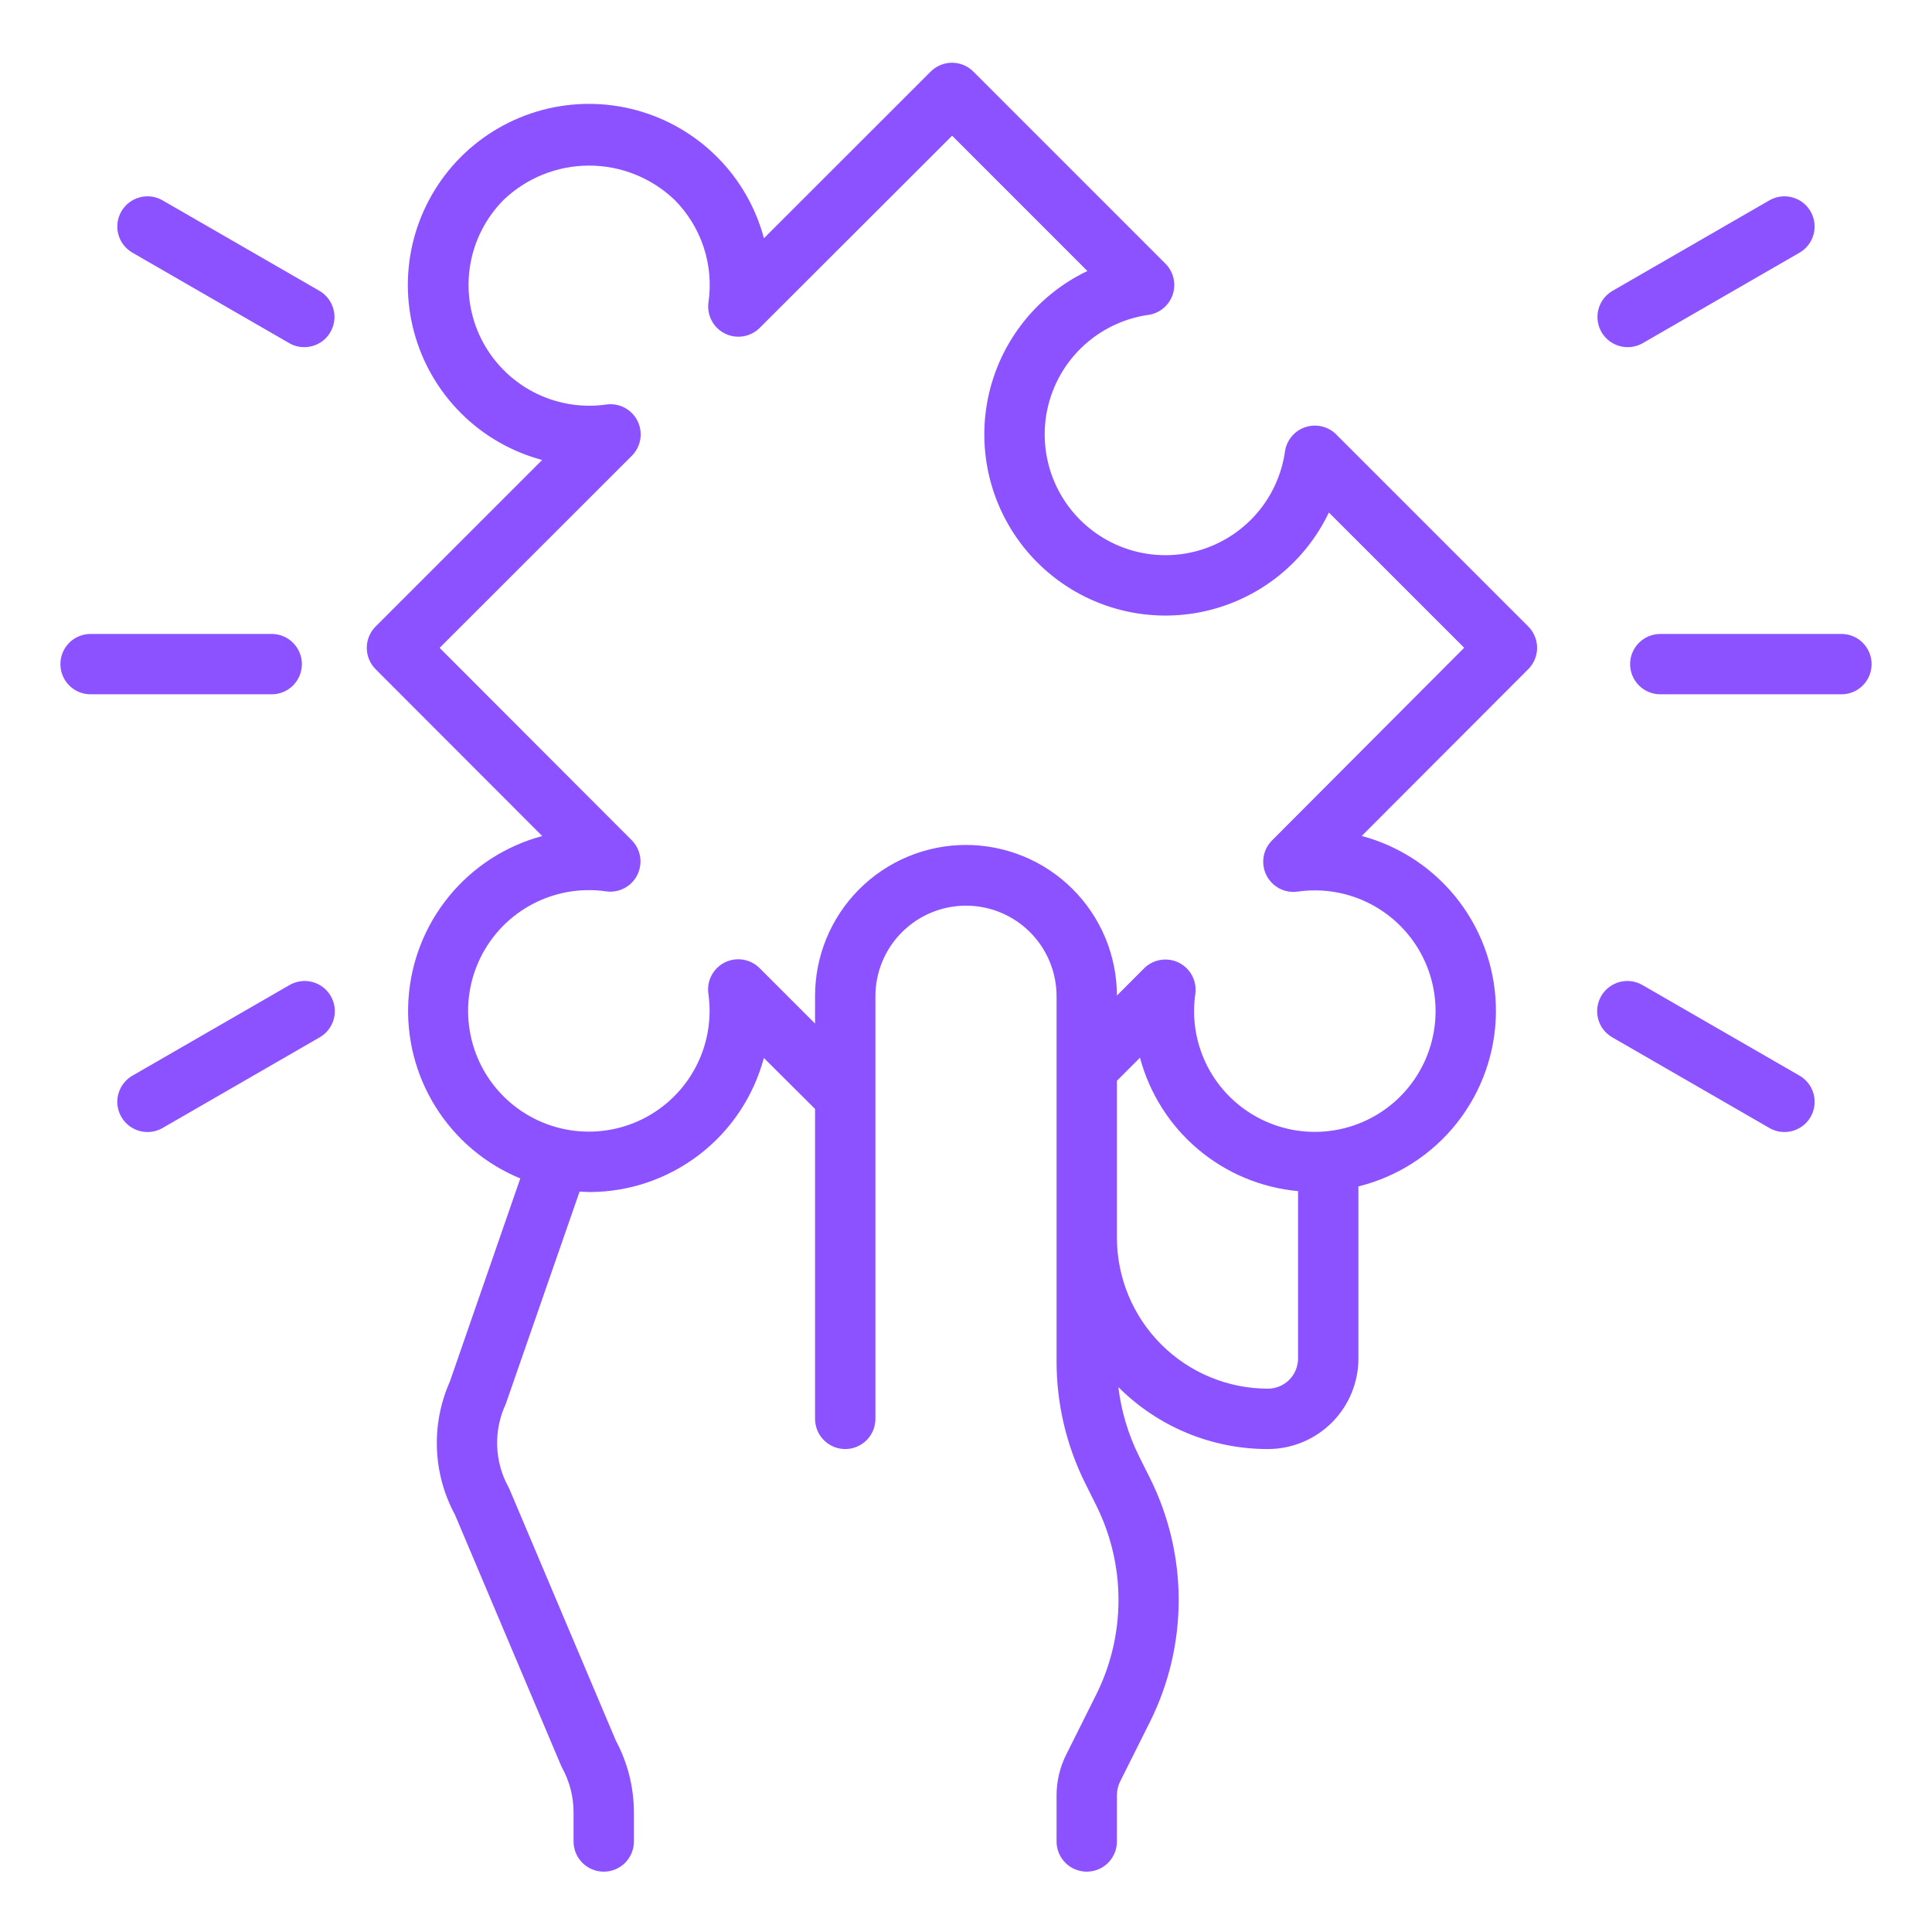
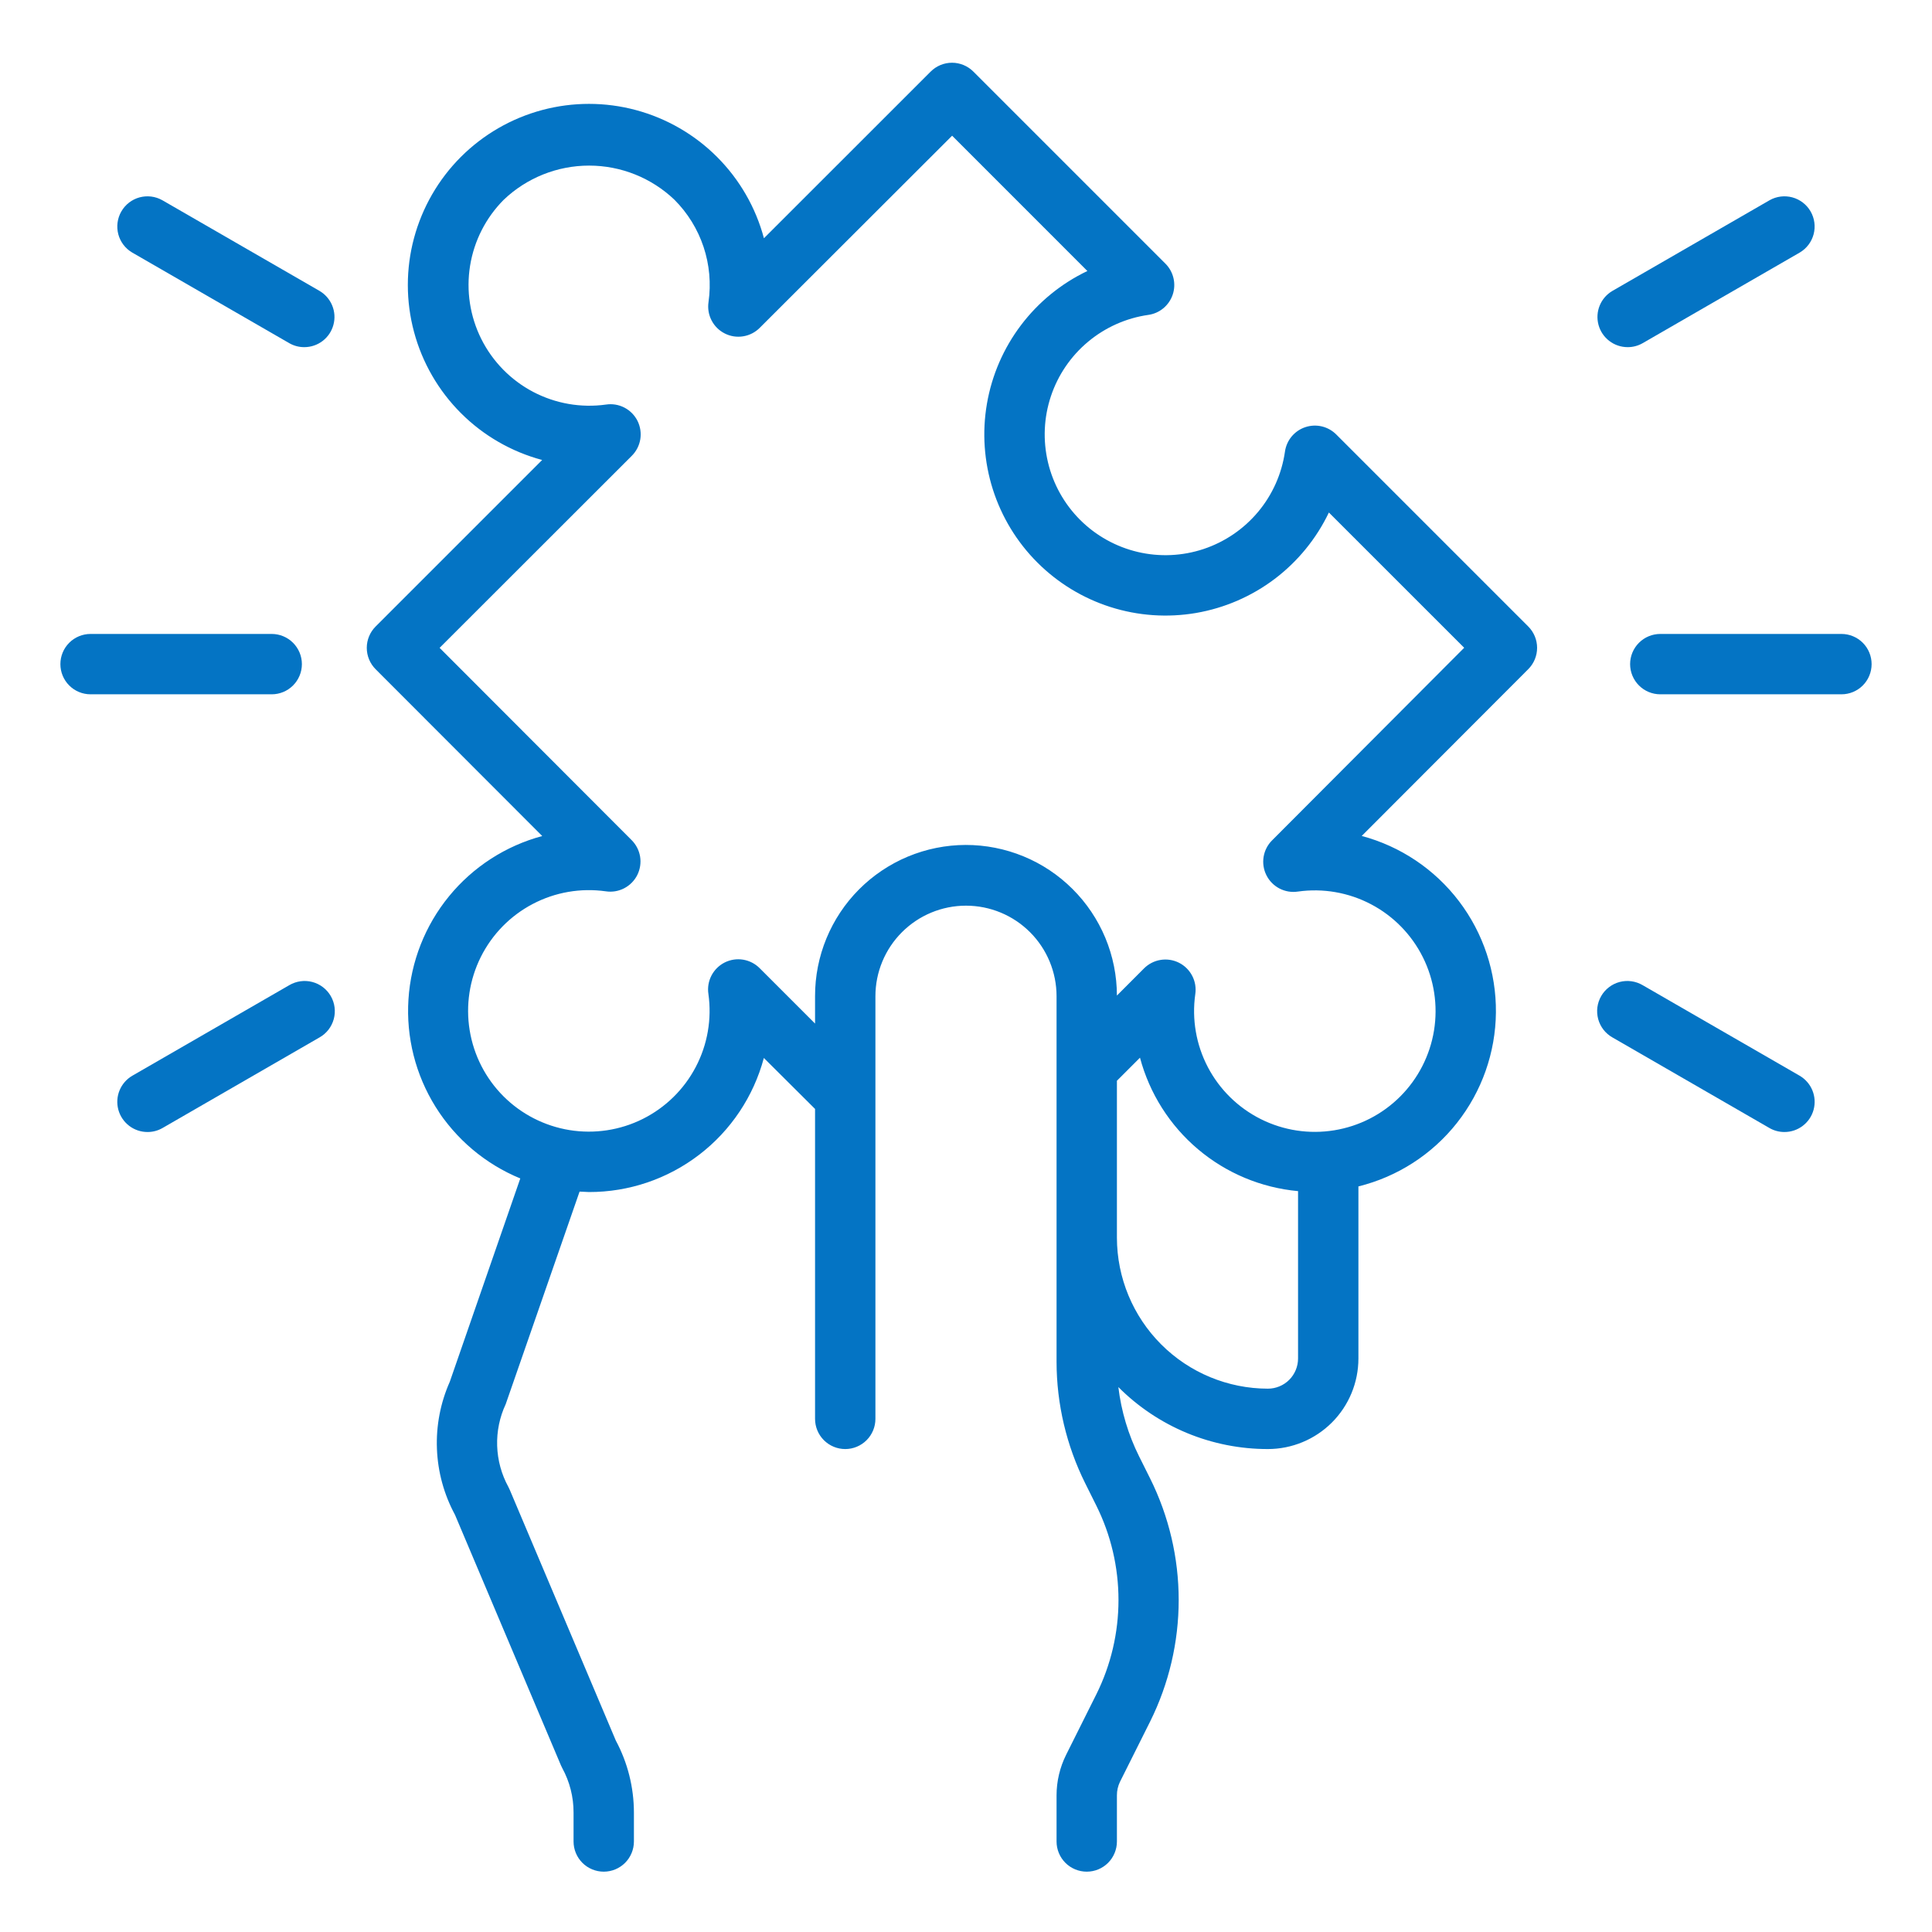
<svg xmlns="http://www.w3.org/2000/svg" width="70" height="70" viewBox="0 0 70 70" fill="none">
-   <path d="M55.373 22.7L48.417 15.744C48.273 15.599 48.093 15.498 47.895 15.45C47.697 15.403 47.49 15.412 47.296 15.476C47.103 15.54 46.932 15.656 46.801 15.812C46.67 15.969 46.586 16.158 46.557 16.36C46.442 17.164 46.106 17.92 45.585 18.544C45.064 19.168 44.38 19.634 43.61 19.891C42.839 20.148 42.012 20.185 41.221 19.998C40.431 19.811 39.707 19.408 39.133 18.834C38.558 18.259 38.155 17.536 37.969 16.746C37.782 15.955 37.819 15.128 38.076 14.357C38.333 13.586 38.799 12.902 39.423 12.382C40.047 11.861 40.803 11.524 41.607 11.409C41.809 11.381 41.998 11.296 42.154 11.166C42.31 11.035 42.427 10.864 42.491 10.67C42.555 10.477 42.564 10.27 42.516 10.072C42.469 9.874 42.367 9.693 42.223 9.55L35.267 2.594C35.062 2.389 34.783 2.273 34.493 2.273C34.203 2.273 33.925 2.389 33.72 2.594L27.679 8.632C27.382 7.519 26.797 6.504 25.982 5.688C25.168 4.873 24.153 4.287 23.04 3.988C21.927 3.689 20.756 3.689 19.642 3.987C18.529 4.285 17.514 4.871 16.699 5.685C15.884 6.5 15.299 7.515 15 8.628C14.702 9.741 14.702 10.913 15.001 12.026C15.299 13.139 15.885 14.153 16.7 14.968C17.515 15.783 18.53 16.368 19.643 16.666L13.609 22.7C13.404 22.905 13.289 23.183 13.289 23.473C13.289 23.763 13.404 24.041 13.609 24.247L19.646 30.291C18.321 30.647 17.14 31.409 16.271 32.471C15.402 33.532 14.887 34.84 14.799 36.209C14.711 37.578 15.055 38.94 15.782 40.104C16.509 41.268 17.582 42.175 18.851 42.697L16.297 50.063C15.957 50.828 15.798 51.66 15.831 52.495C15.863 53.331 16.087 54.148 16.485 54.884L20.324 63.962C20.338 63.997 20.355 64.031 20.373 64.064C20.642 64.556 20.782 65.109 20.781 65.67V66.72C20.781 67.01 20.896 67.288 21.101 67.494C21.306 67.699 21.585 67.814 21.875 67.814C22.165 67.814 22.443 67.699 22.648 67.494C22.853 67.288 22.968 67.01 22.968 66.72V65.67C22.967 64.76 22.742 63.865 22.312 63.063L18.472 53.985C18.457 53.947 18.439 53.911 18.42 53.875C18.169 53.418 18.03 52.907 18.013 52.386C17.996 51.865 18.102 51.347 18.323 50.874L20.999 43.174C21.113 43.174 21.226 43.19 21.342 43.19C22.786 43.192 24.189 42.716 25.335 41.837C26.48 40.959 27.303 39.727 27.676 38.332L29.531 40.179V51.408C29.531 51.698 29.646 51.976 29.851 52.181C30.056 52.386 30.335 52.502 30.625 52.502C30.915 52.502 31.193 52.386 31.398 52.181C31.603 51.976 31.718 51.698 31.718 51.408V36.095C31.718 35.225 32.064 34.39 32.68 33.775C33.295 33.16 34.13 32.814 35 32.814C35.87 32.814 36.705 33.16 37.32 33.775C37.935 34.39 38.281 35.225 38.281 36.095V49.342C38.283 50.87 38.639 52.376 39.32 53.744L39.72 54.547C40.25 55.61 40.525 56.782 40.525 57.97C40.525 59.158 40.25 60.33 39.72 61.394L38.627 63.581C38.4 64.037 38.281 64.54 38.281 65.049V66.72C38.281 67.01 38.396 67.288 38.601 67.494C38.806 67.699 39.085 67.814 39.375 67.814C39.665 67.814 39.943 67.699 40.148 67.494C40.353 67.288 40.468 67.01 40.468 66.72V65.049C40.467 64.88 40.505 64.713 40.578 64.56L41.672 62.373C42.352 61.005 42.706 59.498 42.706 57.971C42.706 56.443 42.352 54.937 41.672 53.569L41.271 52.766C40.879 51.979 40.625 51.13 40.52 50.256C41.23 50.969 42.075 51.534 43.004 51.92C43.934 52.305 44.931 52.503 45.937 52.502C46.807 52.502 47.642 52.156 48.258 51.54C48.873 50.925 49.218 50.09 49.218 49.22V42.986C50.63 42.637 51.886 41.828 52.787 40.687C53.689 39.546 54.186 38.138 54.2 36.683C54.213 35.229 53.743 33.812 52.863 32.654C51.983 31.496 50.743 30.664 49.338 30.288L55.373 24.244C55.577 24.039 55.692 23.762 55.692 23.472C55.692 23.183 55.577 22.905 55.373 22.7ZM45.937 50.314C44.487 50.312 43.097 49.736 42.072 48.71C41.047 47.685 40.47 46.295 40.468 44.845V39.158L41.304 38.322C41.649 39.617 42.383 40.776 43.407 41.64C44.431 42.505 45.696 43.034 47.031 43.157V49.22C47.031 49.51 46.916 49.788 46.711 49.994C46.506 50.199 46.227 50.314 45.937 50.314ZM46.094 30.444C45.929 30.606 45.821 30.816 45.783 31.044C45.746 31.272 45.781 31.505 45.885 31.712C45.988 31.918 46.154 32.086 46.359 32.193C46.564 32.299 46.797 32.338 47.026 32.303C47.934 32.175 48.86 32.335 49.673 32.762C50.485 33.188 51.143 33.86 51.553 34.681C51.963 35.502 52.104 36.431 51.957 37.337C51.81 38.243 51.381 39.08 50.732 39.729C50.083 40.378 49.247 40.806 48.341 40.953C47.435 41.101 46.506 40.959 45.685 40.549C44.864 40.139 44.192 39.482 43.765 38.669C43.339 37.857 43.178 36.931 43.307 36.022C43.341 35.794 43.303 35.56 43.196 35.356C43.09 35.151 42.922 34.985 42.715 34.881C42.509 34.778 42.275 34.742 42.047 34.78C41.82 34.817 41.61 34.926 41.447 35.09L40.468 36.071C40.467 35.353 40.324 34.642 40.048 33.979C39.771 33.316 39.367 32.714 38.858 32.208C38.349 31.701 37.746 31.299 37.081 31.026C36.417 30.753 35.706 30.613 34.988 30.614C34.27 30.616 33.559 30.759 32.896 31.035C32.233 31.312 31.631 31.716 31.124 32.225C30.101 33.253 29.528 34.645 29.531 36.095V37.086L27.526 35.081C27.364 34.917 27.154 34.809 26.926 34.771C26.698 34.733 26.465 34.769 26.258 34.872C26.052 34.976 25.884 35.142 25.777 35.347C25.671 35.552 25.632 35.785 25.667 36.013C25.795 36.922 25.635 37.848 25.208 38.66C24.782 39.473 24.11 40.131 23.289 40.541C22.468 40.951 21.539 41.092 20.633 40.945C19.727 40.797 18.89 40.369 18.241 39.72C17.592 39.071 17.164 38.234 17.017 37.328C16.869 36.423 17.011 35.493 17.421 34.672C17.831 33.851 18.488 33.18 19.301 32.753C20.113 32.326 21.039 32.166 21.948 32.294C22.176 32.329 22.41 32.291 22.615 32.184C22.82 32.078 22.986 31.91 23.09 31.704C23.193 31.497 23.229 31.263 23.192 31.035C23.154 30.808 23.045 30.597 22.881 30.435L15.928 23.473L22.889 16.517C23.053 16.355 23.161 16.145 23.199 15.917C23.236 15.689 23.201 15.456 23.098 15.249C22.994 15.043 22.828 14.874 22.623 14.768C22.418 14.662 22.185 14.623 21.957 14.658C21.049 14.785 20.125 14.623 19.314 14.197C18.503 13.77 17.847 13.099 17.437 12.28C17.028 11.46 16.886 10.532 17.032 9.628C17.178 8.723 17.605 7.887 18.251 7.238C19.085 6.443 20.193 6 21.344 6C22.496 6 23.604 6.443 24.437 7.238C24.916 7.718 25.277 8.302 25.491 8.945C25.705 9.588 25.767 10.272 25.671 10.943C25.637 11.172 25.675 11.405 25.782 11.61C25.888 11.815 26.056 11.981 26.263 12.084C26.469 12.188 26.703 12.223 26.93 12.185C27.158 12.148 27.368 12.039 27.53 11.875L34.497 4.917L39.398 9.819C38.45 10.271 37.625 10.945 36.992 11.782C36.359 12.619 35.935 13.596 35.758 14.631C35.58 15.666 35.654 16.728 35.972 17.729C36.29 18.729 36.843 19.639 37.586 20.381C38.328 21.123 39.238 21.677 40.238 21.995C41.239 22.313 42.301 22.386 43.336 22.209C44.37 22.031 45.347 21.608 46.185 20.975C47.022 20.341 47.695 19.516 48.148 18.569L53.05 23.47L46.094 30.444Z" fill="#8C52FF" />
-   <path d="M66.719 25.156H60.156C59.866 25.156 59.588 25.041 59.383 24.836C59.178 24.631 59.062 24.353 59.062 24.062C59.062 23.772 59.178 23.494 59.383 23.289C59.588 23.084 59.866 22.969 60.156 22.969H66.719C67.009 22.969 67.287 23.084 67.492 23.289C67.697 23.494 67.812 23.772 67.812 24.062C67.812 24.353 67.697 24.631 67.492 24.836C67.287 25.041 67.009 25.156 66.719 25.156Z" fill="#8C52FF" />
-   <path d="M58.973 12.578C58.732 12.578 58.498 12.499 58.307 12.352C58.116 12.206 57.978 12 57.916 11.768C57.854 11.535 57.87 11.289 57.962 11.066C58.054 10.844 58.217 10.658 58.426 10.537L64.113 7.256C64.364 7.113 64.662 7.076 64.94 7.151C65.219 7.227 65.457 7.41 65.601 7.66C65.745 7.91 65.785 8.207 65.711 8.487C65.637 8.766 65.456 9.005 65.207 9.151L59.52 12.432C59.353 12.528 59.165 12.579 58.973 12.578Z" fill="#8C52FF" />
-   <path d="M64.655 41.015C64.463 41.016 64.274 40.965 64.108 40.869L58.42 37.587C58.295 37.516 58.185 37.421 58.096 37.307C58.008 37.193 57.943 37.062 57.905 36.923C57.868 36.784 57.858 36.639 57.876 36.496C57.895 36.353 57.942 36.215 58.014 36.09C58.086 35.965 58.182 35.855 58.297 35.768C58.411 35.68 58.542 35.616 58.681 35.579C58.821 35.542 58.966 35.533 59.109 35.553C59.252 35.573 59.39 35.62 59.514 35.693L65.202 38.974C65.41 39.095 65.573 39.281 65.665 39.503C65.757 39.725 65.773 39.972 65.711 40.205C65.649 40.437 65.511 40.643 65.32 40.789C65.129 40.936 64.895 41.015 64.655 41.015Z" fill="#8C52FF" />
-   <path d="M9.844 25.156H3.281C2.991 25.156 2.713 25.041 2.508 24.836C2.303 24.631 2.188 24.353 2.188 24.062C2.188 23.772 2.303 23.494 2.508 23.289C2.713 23.084 2.991 22.969 3.281 22.969H9.844C10.134 22.969 10.412 23.084 10.617 23.289C10.822 23.494 10.938 23.772 10.938 24.062C10.938 24.353 10.822 24.631 10.617 24.836C10.412 25.041 10.134 25.156 9.844 25.156Z" fill="#8C52FF" />
-   <path d="M11.025 12.578C10.833 12.579 10.644 12.528 10.478 12.432L4.791 9.151C4.541 9.005 4.36 8.766 4.286 8.487C4.213 8.207 4.252 7.91 4.397 7.66C4.541 7.41 4.778 7.227 5.057 7.151C5.336 7.076 5.633 7.113 5.884 7.256L11.572 10.537C11.78 10.658 11.943 10.844 12.035 11.066C12.128 11.289 12.144 11.535 12.081 11.768C12.019 12 11.882 12.206 11.691 12.352C11.5 12.499 11.266 12.578 11.025 12.578Z" fill="#8C52FF" />
-   <path d="M5.344 41.015C5.103 41.015 4.869 40.936 4.678 40.789C4.487 40.643 4.35 40.437 4.287 40.205C4.225 39.972 4.241 39.725 4.333 39.503C4.425 39.281 4.588 39.095 4.797 38.974L10.484 35.693C10.609 35.62 10.746 35.573 10.889 35.553C11.032 35.533 11.178 35.542 11.317 35.579C11.457 35.616 11.587 35.68 11.702 35.768C11.816 35.855 11.913 35.965 11.985 36.09C12.057 36.215 12.104 36.353 12.122 36.496C12.141 36.639 12.131 36.784 12.093 36.923C12.055 37.062 11.99 37.193 11.902 37.307C11.813 37.421 11.704 37.516 11.578 37.587L5.891 40.869C5.724 40.965 5.536 41.016 5.344 41.015Z" fill="#8C52FF" />
+   <path d="M55.373 22.7L48.417 15.744C48.273 15.599 48.093 15.498 47.895 15.45C47.697 15.403 47.49 15.412 47.296 15.476C47.103 15.54 46.932 15.656 46.801 15.812C46.67 15.969 46.586 16.158 46.557 16.36C46.442 17.164 46.106 17.92 45.585 18.544C45.064 19.168 44.38 19.634 43.61 19.891C42.839 20.148 42.012 20.185 41.221 19.998C40.431 19.811 39.707 19.408 39.133 18.834C38.558 18.259 38.155 17.536 37.969 16.746C37.782 15.955 37.819 15.128 38.076 14.357C38.333 13.586 38.799 12.902 39.423 12.382C40.047 11.861 40.803 11.524 41.607 11.409C41.809 11.381 41.998 11.296 42.154 11.166C42.31 11.035 42.427 10.864 42.491 10.67C42.555 10.477 42.564 10.27 42.516 10.072C42.469 9.874 42.367 9.693 42.223 9.55L35.267 2.594C35.062 2.389 34.783 2.273 34.493 2.273C34.203 2.273 33.925 2.389 33.72 2.594L27.679 8.632C27.382 7.519 26.797 6.504 25.982 5.688C25.168 4.873 24.153 4.287 23.04 3.988C21.927 3.689 20.756 3.689 19.642 3.987C18.529 4.285 17.514 4.871 16.699 5.685C15.884 6.5 15.299 7.515 15 8.628C14.702 9.741 14.702 10.913 15.001 12.026C15.299 13.139 15.885 14.153 16.7 14.968C17.515 15.783 18.53 16.368 19.643 16.666L13.609 22.7C13.404 22.905 13.289 23.183 13.289 23.473C13.289 23.763 13.404 24.041 13.609 24.247L19.646 30.291C18.321 30.647 17.14 31.409 16.271 32.471C15.402 33.532 14.887 34.84 14.799 36.209C14.711 37.578 15.055 38.94 15.782 40.104C16.509 41.268 17.582 42.175 18.851 42.697L16.297 50.063C15.957 50.828 15.798 51.66 15.831 52.495C15.863 53.331 16.087 54.148 16.485 54.884L20.324 63.962C20.338 63.997 20.355 64.031 20.373 64.064C20.642 64.556 20.782 65.109 20.781 65.67V66.72C20.781 67.01 20.896 67.288 21.101 67.494C21.306 67.699 21.585 67.814 21.875 67.814C22.165 67.814 22.443 67.699 22.648 67.494C22.853 67.288 22.968 67.01 22.968 66.72V65.67C22.967 64.76 22.742 63.865 22.312 63.063L18.472 53.985C18.457 53.947 18.439 53.911 18.42 53.875C18.169 53.418 18.03 52.907 18.013 52.386C17.996 51.865 18.102 51.347 18.323 50.874L20.999 43.174C21.113 43.174 21.226 43.19 21.342 43.19C22.786 43.192 24.189 42.716 25.335 41.837C26.48 40.959 27.303 39.727 27.676 38.332L29.531 40.179V51.408C29.531 51.698 29.646 51.976 29.851 52.181C30.056 52.386 30.335 52.502 30.625 52.502C30.915 52.502 31.193 52.386 31.398 52.181C31.603 51.976 31.718 51.698 31.718 51.408V36.095C31.718 35.225 32.064 34.39 32.68 33.775C33.295 33.16 34.13 32.814 35 32.814C35.87 32.814 36.705 33.16 37.32 33.775C37.935 34.39 38.281 35.225 38.281 36.095V49.342C38.283 50.87 38.639 52.376 39.32 53.744L39.72 54.547C40.25 55.61 40.525 56.782 40.525 57.97C40.525 59.158 40.25 60.33 39.72 61.394L38.627 63.581C38.4 64.037 38.281 64.54 38.281 65.049V66.72C38.281 67.01 38.396 67.288 38.601 67.494C38.806 67.699 39.085 67.814 39.375 67.814C39.665 67.814 39.943 67.699 40.148 67.494C40.353 67.288 40.468 67.01 40.468 66.72V65.049C40.467 64.88 40.505 64.713 40.578 64.56L41.672 62.373C42.352 61.005 42.706 59.498 42.706 57.971C42.706 56.443 42.352 54.937 41.672 53.569L41.271 52.766C40.879 51.979 40.625 51.13 40.52 50.256C41.23 50.969 42.075 51.534 43.004 51.92C43.934 52.305 44.931 52.503 45.937 52.502C46.807 52.502 47.642 52.156 48.258 51.54C48.873 50.925 49.218 50.09 49.218 49.22V42.986C50.63 42.637 51.886 41.828 52.787 40.687C53.689 39.546 54.186 38.138 54.2 36.683C54.213 35.229 53.743 33.812 52.863 32.654C51.983 31.496 50.743 30.664 49.338 30.288L55.373 24.244C55.577 24.039 55.692 23.762 55.692 23.472C55.692 23.183 55.577 22.905 55.373 22.7ZM45.937 50.314C44.487 50.312 43.097 49.736 42.072 48.71C41.047 47.685 40.47 46.295 40.468 44.845V39.158L41.304 38.322C41.649 39.617 42.383 40.776 43.407 41.64C44.431 42.505 45.696 43.034 47.031 43.157V49.22C47.031 49.51 46.916 49.788 46.711 49.994C46.506 50.199 46.227 50.314 45.937 50.314ZM46.094 30.444C45.929 30.606 45.821 30.816 45.783 31.044C45.746 31.272 45.781 31.505 45.885 31.712C45.988 31.918 46.154 32.086 46.359 32.193C46.564 32.299 46.797 32.338 47.026 32.303C47.934 32.175 48.86 32.335 49.673 32.762C50.485 33.188 51.143 33.86 51.553 34.681C51.963 35.502 52.104 36.431 51.957 37.337C51.81 38.243 51.381 39.08 50.732 39.729C50.083 40.378 49.247 40.806 48.341 40.953C47.435 41.101 46.506 40.959 45.685 40.549C44.864 40.139 44.192 39.482 43.765 38.669C43.339 37.857 43.178 36.931 43.307 36.022C43.341 35.794 43.303 35.56 43.196 35.356C43.09 35.151 42.922 34.985 42.715 34.881C42.509 34.778 42.275 34.742 42.047 34.78C41.82 34.817 41.61 34.926 41.447 35.09L40.468 36.071C40.467 35.353 40.324 34.642 40.048 33.979C39.771 33.316 39.367 32.714 38.858 32.208C38.349 31.701 37.746 31.299 37.081 31.026C36.417 30.753 35.706 30.613 34.988 30.614C34.27 30.616 33.559 30.759 32.896 31.035C32.233 31.312 31.631 31.716 31.124 32.225C30.101 33.253 29.528 34.645 29.531 36.095V37.086L27.526 35.081C27.364 34.917 27.154 34.809 26.926 34.771C26.698 34.733 26.465 34.769 26.258 34.872C26.052 34.976 25.884 35.142 25.777 35.347C25.671 35.552 25.632 35.785 25.667 36.013C25.795 36.922 25.635 37.848 25.208 38.66C24.782 39.473 24.11 40.131 23.289 40.541C22.468 40.951 21.539 41.092 20.633 40.945C19.727 40.797 18.89 40.369 18.241 39.72C17.592 39.071 17.164 38.234 17.017 37.328C16.869 36.423 17.011 35.493 17.421 34.672C17.831 33.851 18.488 33.18 19.301 32.753C20.113 32.326 21.039 32.166 21.948 32.294C22.176 32.329 22.41 32.291 22.615 32.184C22.82 32.078 22.986 31.91 23.09 31.704C23.193 31.497 23.229 31.263 23.192 31.035C23.154 30.808 23.045 30.597 22.881 30.435L15.928 23.473L22.889 16.517C23.053 16.355 23.161 16.145 23.199 15.917C23.236 15.689 23.201 15.456 23.098 15.249C22.994 15.043 22.828 14.874 22.623 14.768C22.418 14.662 22.185 14.623 21.957 14.658C21.049 14.785 20.125 14.623 19.314 14.197C18.503 13.77 17.847 13.099 17.437 12.28C17.028 11.46 16.886 10.532 17.032 9.628C17.178 8.723 17.605 7.887 18.251 7.238C19.085 6.443 20.193 6 21.344 6C22.496 6 23.604 6.443 24.437 7.238C24.916 7.718 25.277 8.302 25.491 8.945C25.705 9.588 25.767 10.272 25.671 10.943C25.637 11.172 25.675 11.405 25.782 11.61C25.888 11.815 26.056 11.981 26.263 12.084C26.469 12.188 26.703 12.223 26.93 12.185C27.158 12.148 27.368 12.039 27.53 11.875L34.497 4.917L39.398 9.819C38.45 10.271 37.625 10.945 36.992 11.782C36.359 12.619 35.935 13.596 35.758 14.631C35.58 15.666 35.654 16.728 35.972 17.729C36.29 18.729 36.843 19.639 37.586 20.381C38.328 21.123 39.238 21.677 40.238 21.995C41.239 22.313 42.301 22.386 43.336 22.209C44.37 22.031 45.347 21.608 46.185 20.975C47.022 20.341 47.695 19.516 48.148 18.569L53.05 23.47L46.094 30.444Z" fill="#0474C4" />
+   <path d="M66.719 25.156H60.156C59.866 25.156 59.588 25.041 59.383 24.836C59.178 24.631 59.062 24.353 59.062 24.062C59.062 23.772 59.178 23.494 59.383 23.289C59.588 23.084 59.866 22.969 60.156 22.969H66.719C67.009 22.969 67.287 23.084 67.492 23.289C67.697 23.494 67.812 23.772 67.812 24.062C67.812 24.353 67.697 24.631 67.492 24.836C67.287 25.041 67.009 25.156 66.719 25.156Z" fill="#0474C4" />
+   <path d="M58.973 12.578C58.732 12.578 58.498 12.499 58.307 12.352C58.116 12.206 57.978 12 57.916 11.768C57.854 11.535 57.87 11.289 57.962 11.066C58.054 10.844 58.217 10.658 58.426 10.537L64.113 7.256C64.364 7.113 64.662 7.076 64.94 7.151C65.219 7.227 65.457 7.41 65.601 7.66C65.745 7.91 65.785 8.207 65.711 8.487C65.637 8.766 65.456 9.005 65.207 9.151L59.52 12.432C59.353 12.528 59.165 12.579 58.973 12.578Z" fill="#0474C4" />
+   <path d="M64.655 41.015C64.463 41.016 64.274 40.965 64.108 40.869L58.42 37.587C58.295 37.516 58.185 37.421 58.096 37.307C58.008 37.193 57.943 37.062 57.905 36.923C57.868 36.784 57.858 36.639 57.876 36.496C57.895 36.353 57.942 36.215 58.014 36.09C58.086 35.965 58.182 35.855 58.297 35.768C58.411 35.68 58.542 35.616 58.681 35.579C58.821 35.542 58.966 35.533 59.109 35.553C59.252 35.573 59.39 35.62 59.514 35.693L65.202 38.974C65.41 39.095 65.573 39.281 65.665 39.503C65.757 39.725 65.773 39.972 65.711 40.205C65.649 40.437 65.511 40.643 65.32 40.789C65.129 40.936 64.895 41.015 64.655 41.015Z" fill="#0474C4" />
+   <path d="M9.844 25.156H3.281C2.991 25.156 2.713 25.041 2.508 24.836C2.303 24.631 2.188 24.353 2.188 24.062C2.188 23.772 2.303 23.494 2.508 23.289C2.713 23.084 2.991 22.969 3.281 22.969H9.844C10.134 22.969 10.412 23.084 10.617 23.289C10.822 23.494 10.938 23.772 10.938 24.062C10.938 24.353 10.822 24.631 10.617 24.836C10.412 25.041 10.134 25.156 9.844 25.156Z" fill="#0474C4" />
+   <path d="M11.025 12.578C10.833 12.579 10.644 12.528 10.478 12.432L4.791 9.151C4.541 9.005 4.36 8.766 4.286 8.487C4.213 8.207 4.252 7.91 4.397 7.66C4.541 7.41 4.778 7.227 5.057 7.151C5.336 7.076 5.633 7.113 5.884 7.256L11.572 10.537C11.78 10.658 11.943 10.844 12.035 11.066C12.128 11.289 12.144 11.535 12.081 11.768C12.019 12 11.882 12.206 11.691 12.352C11.5 12.499 11.266 12.578 11.025 12.578Z" fill="#0474C4" />
+   <path d="M5.344 41.015C5.103 41.015 4.869 40.936 4.678 40.789C4.487 40.643 4.35 40.437 4.287 40.205C4.225 39.972 4.241 39.725 4.333 39.503C4.425 39.281 4.588 39.095 4.797 38.974L10.484 35.693C10.609 35.62 10.746 35.573 10.889 35.553C11.032 35.533 11.178 35.542 11.317 35.579C11.457 35.616 11.587 35.68 11.702 35.768C11.816 35.855 11.913 35.965 11.985 36.09C12.057 36.215 12.104 36.353 12.122 36.496C12.141 36.639 12.131 36.784 12.093 36.923C12.055 37.062 11.99 37.193 11.902 37.307C11.813 37.421 11.704 37.516 11.578 37.587L5.891 40.869C5.724 40.965 5.536 41.016 5.344 41.015Z" fill="#0474C4" />
</svg>
